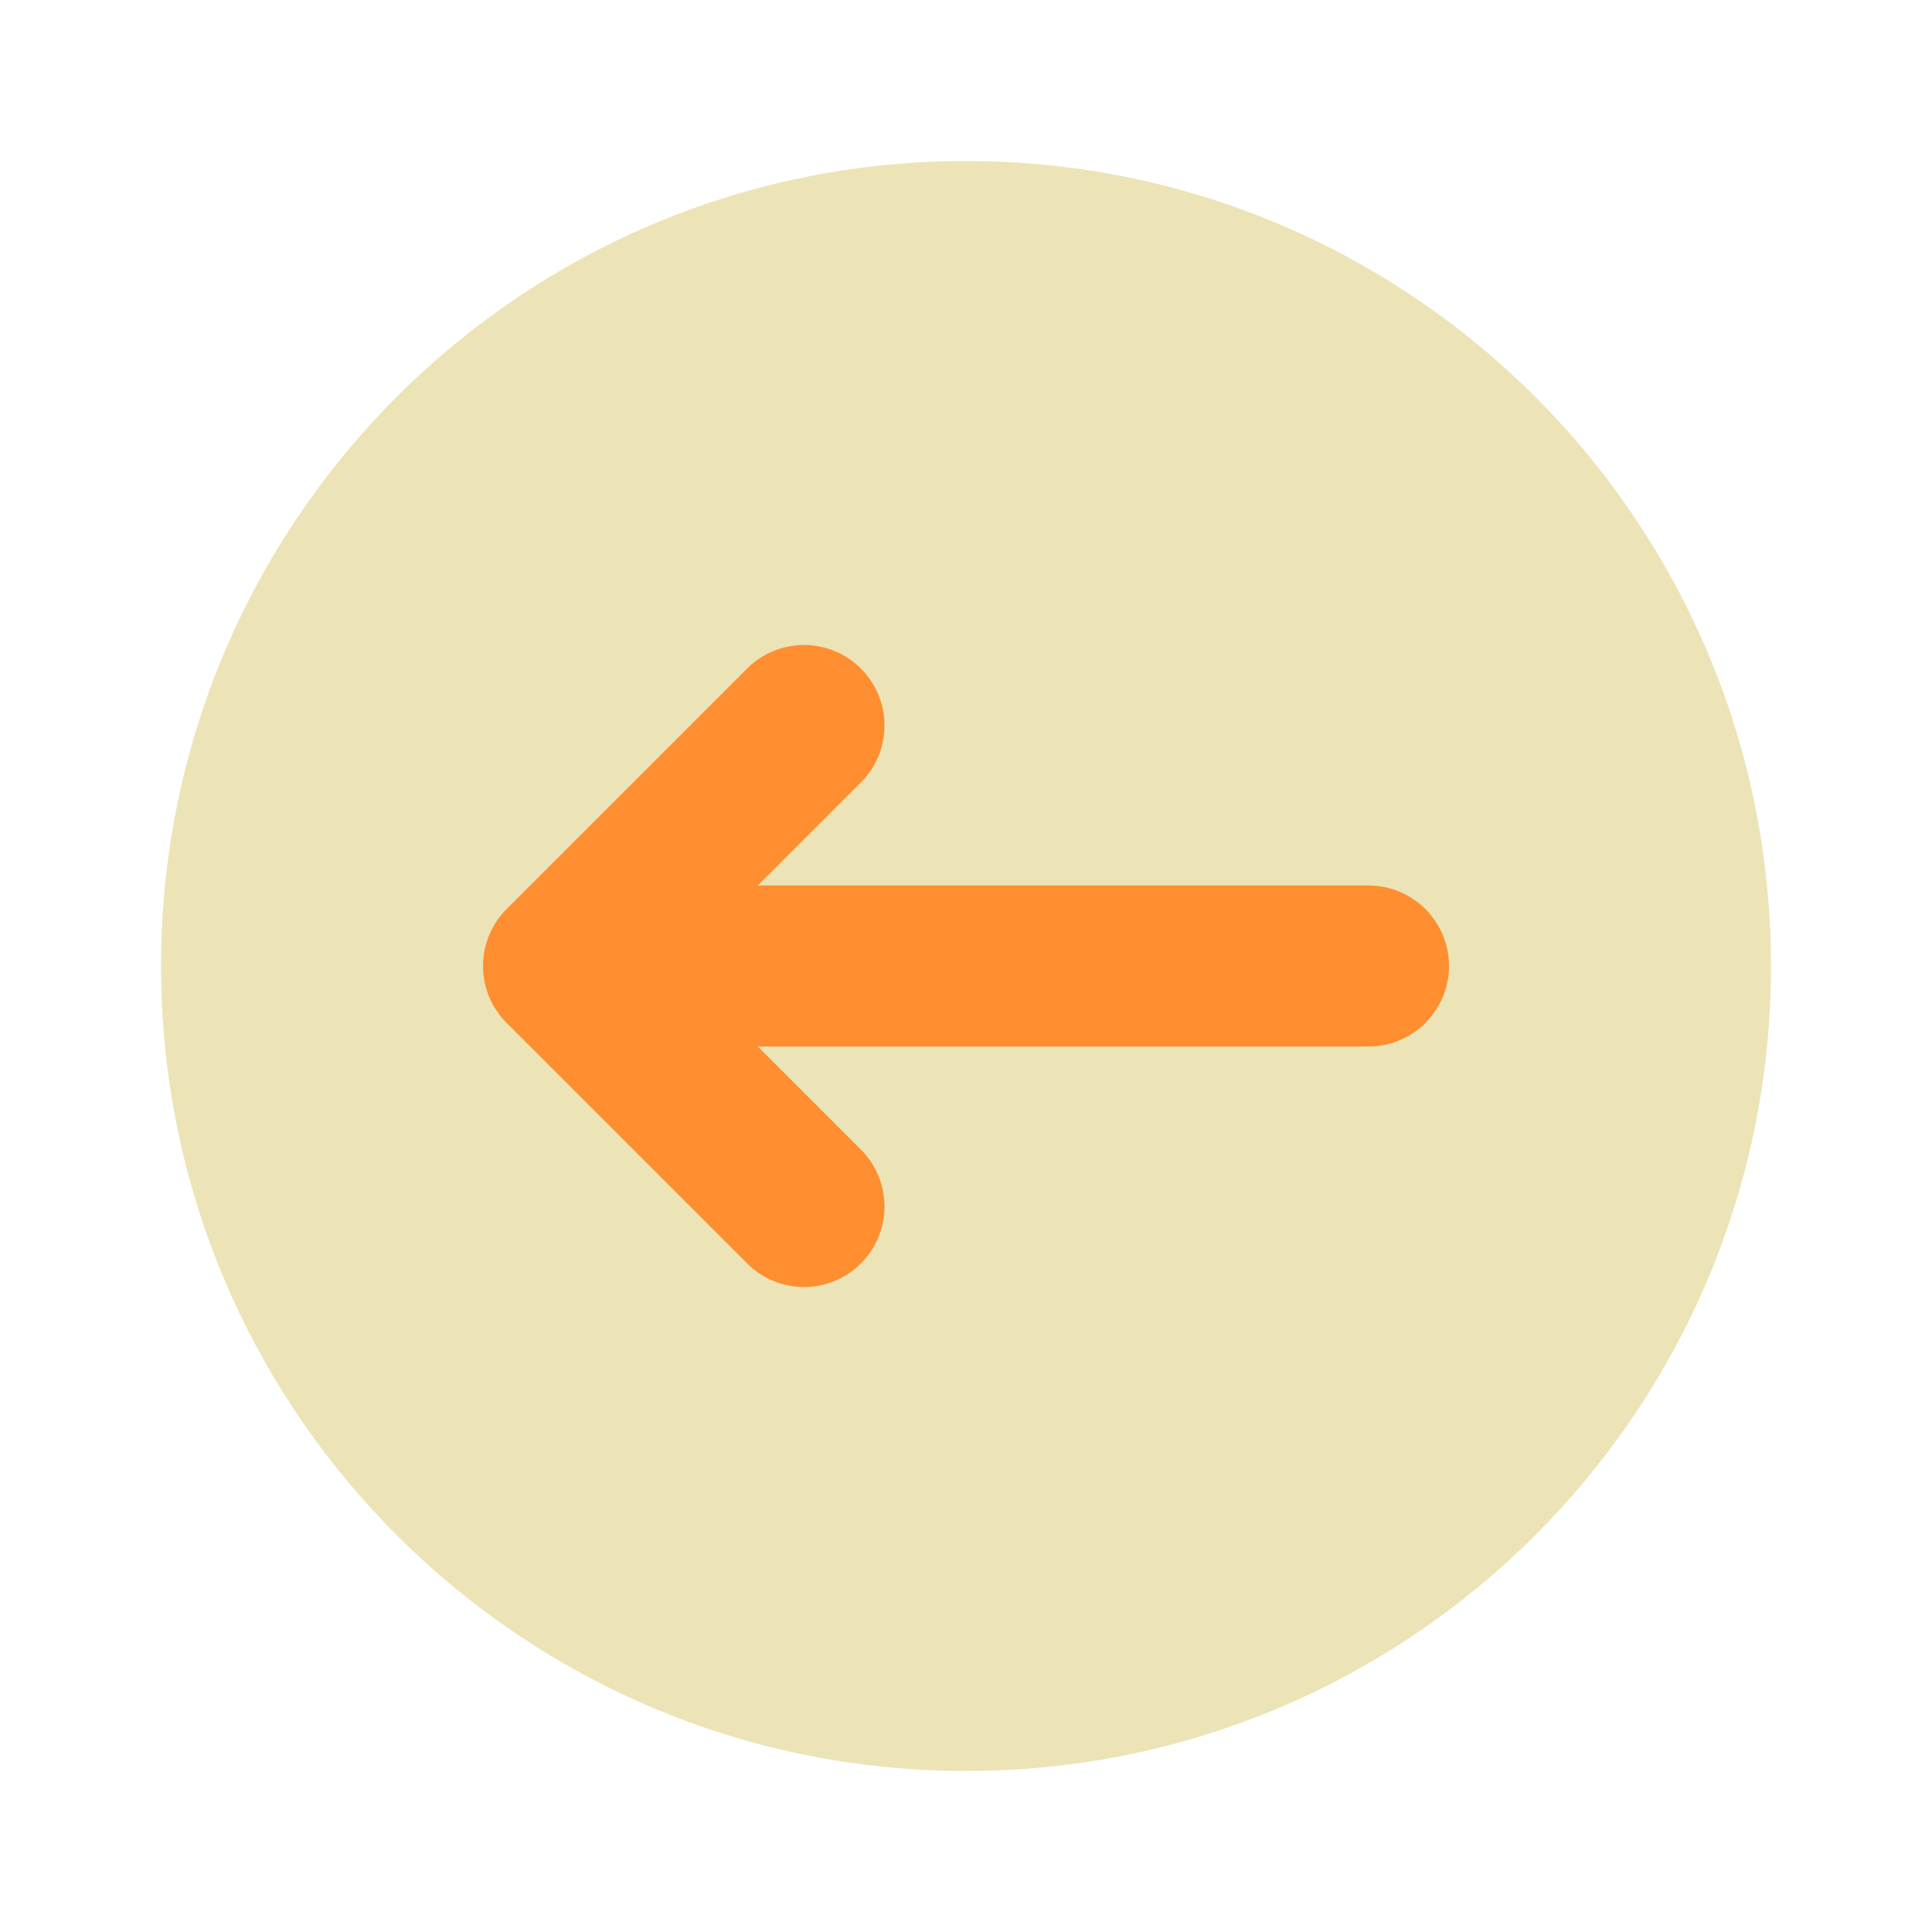
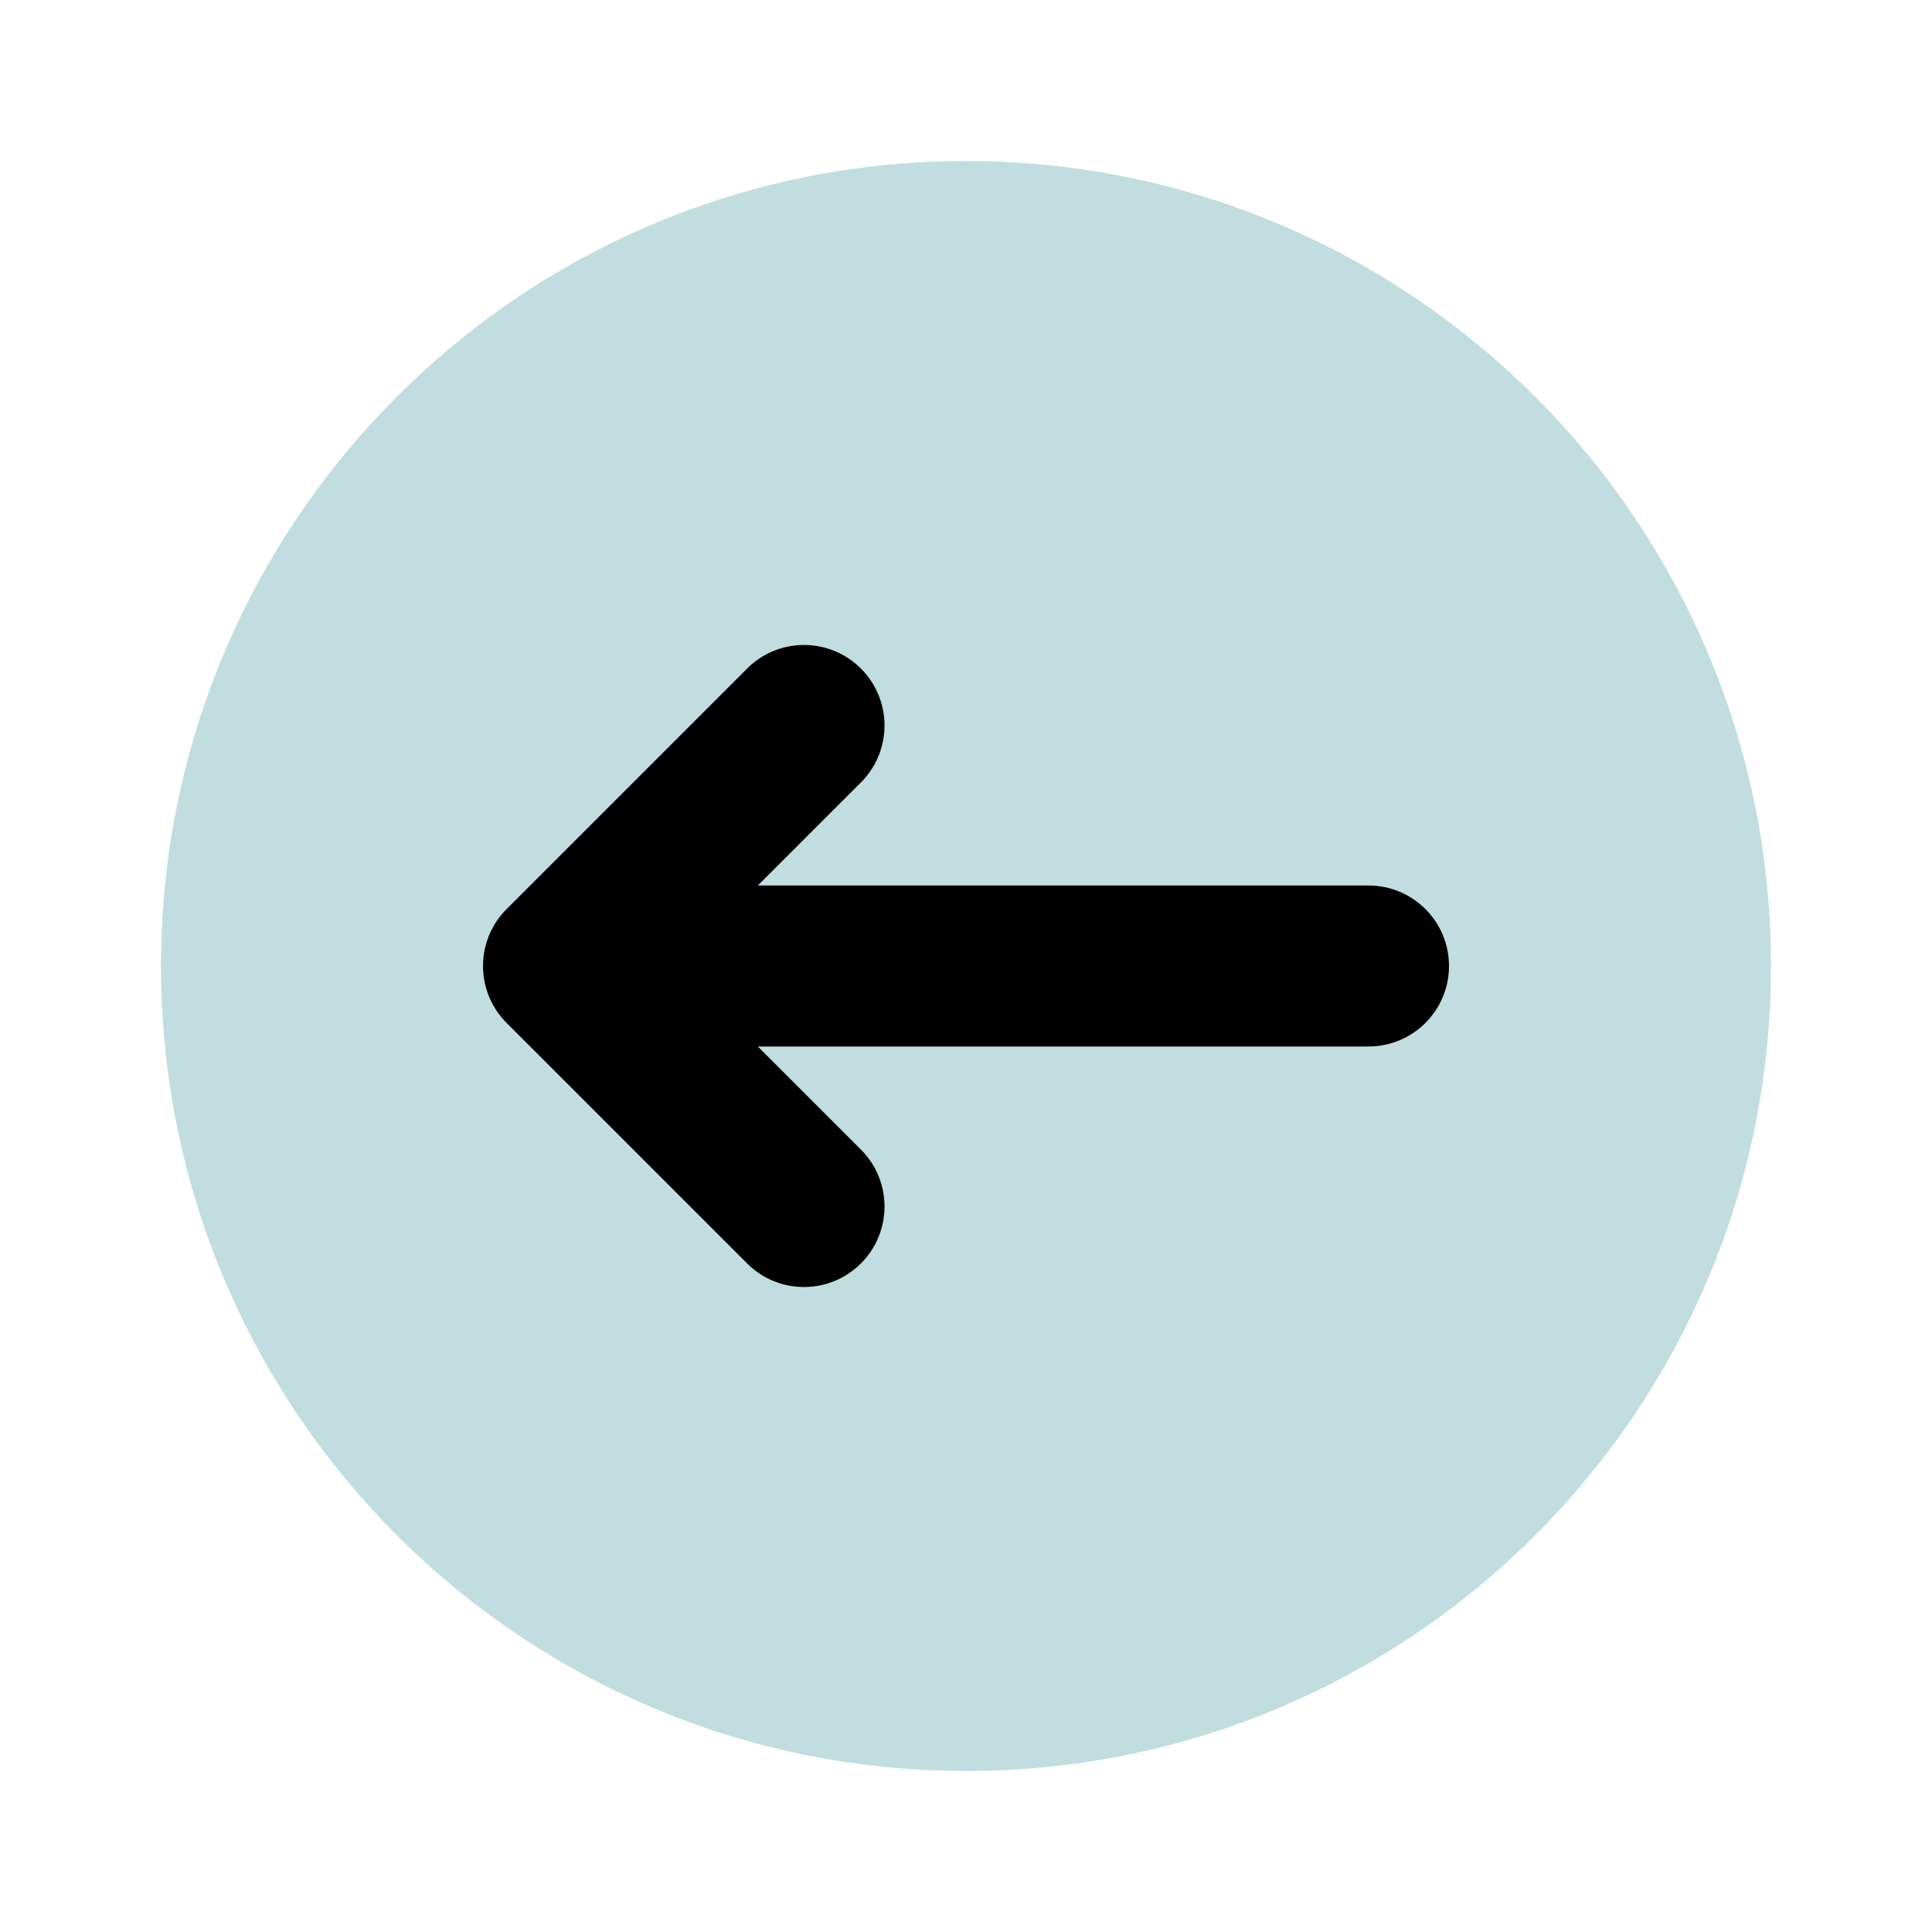
<svg xmlns="http://www.w3.org/2000/svg" viewBox="0 0 24 24">
  <g id="Circle_Left-2" data-name="Circle Left">
-     <circle cx="12" cy="12" r="10" style="fill:#ece4b7" />
-     <path d="M17,11H9.414l1.293-1.293A1,1,0,0,0,9.293,8.293l-3,3a1,1,0,0,0,0,1.414l3,3a1,1,0,0,0,1.414-1.414L9.414,13H17a1,1,0,0,0,0-2Z" style="fill:#ff8e31" />
+     <circle cx="12" cy="12" r="10" style="fill:#c1dde0" />
+     <path d="M17,11H9.414l1.293-1.293A1,1,0,0,0,9.293,8.293l-3,3a1,1,0,0,0,0,1.414l3,3a1,1,0,0,0,1.414-1.414L9.414,13H17a1,1,0,0,0,0-2Z" style="fill:#000000" />
  </g>
</svg>
